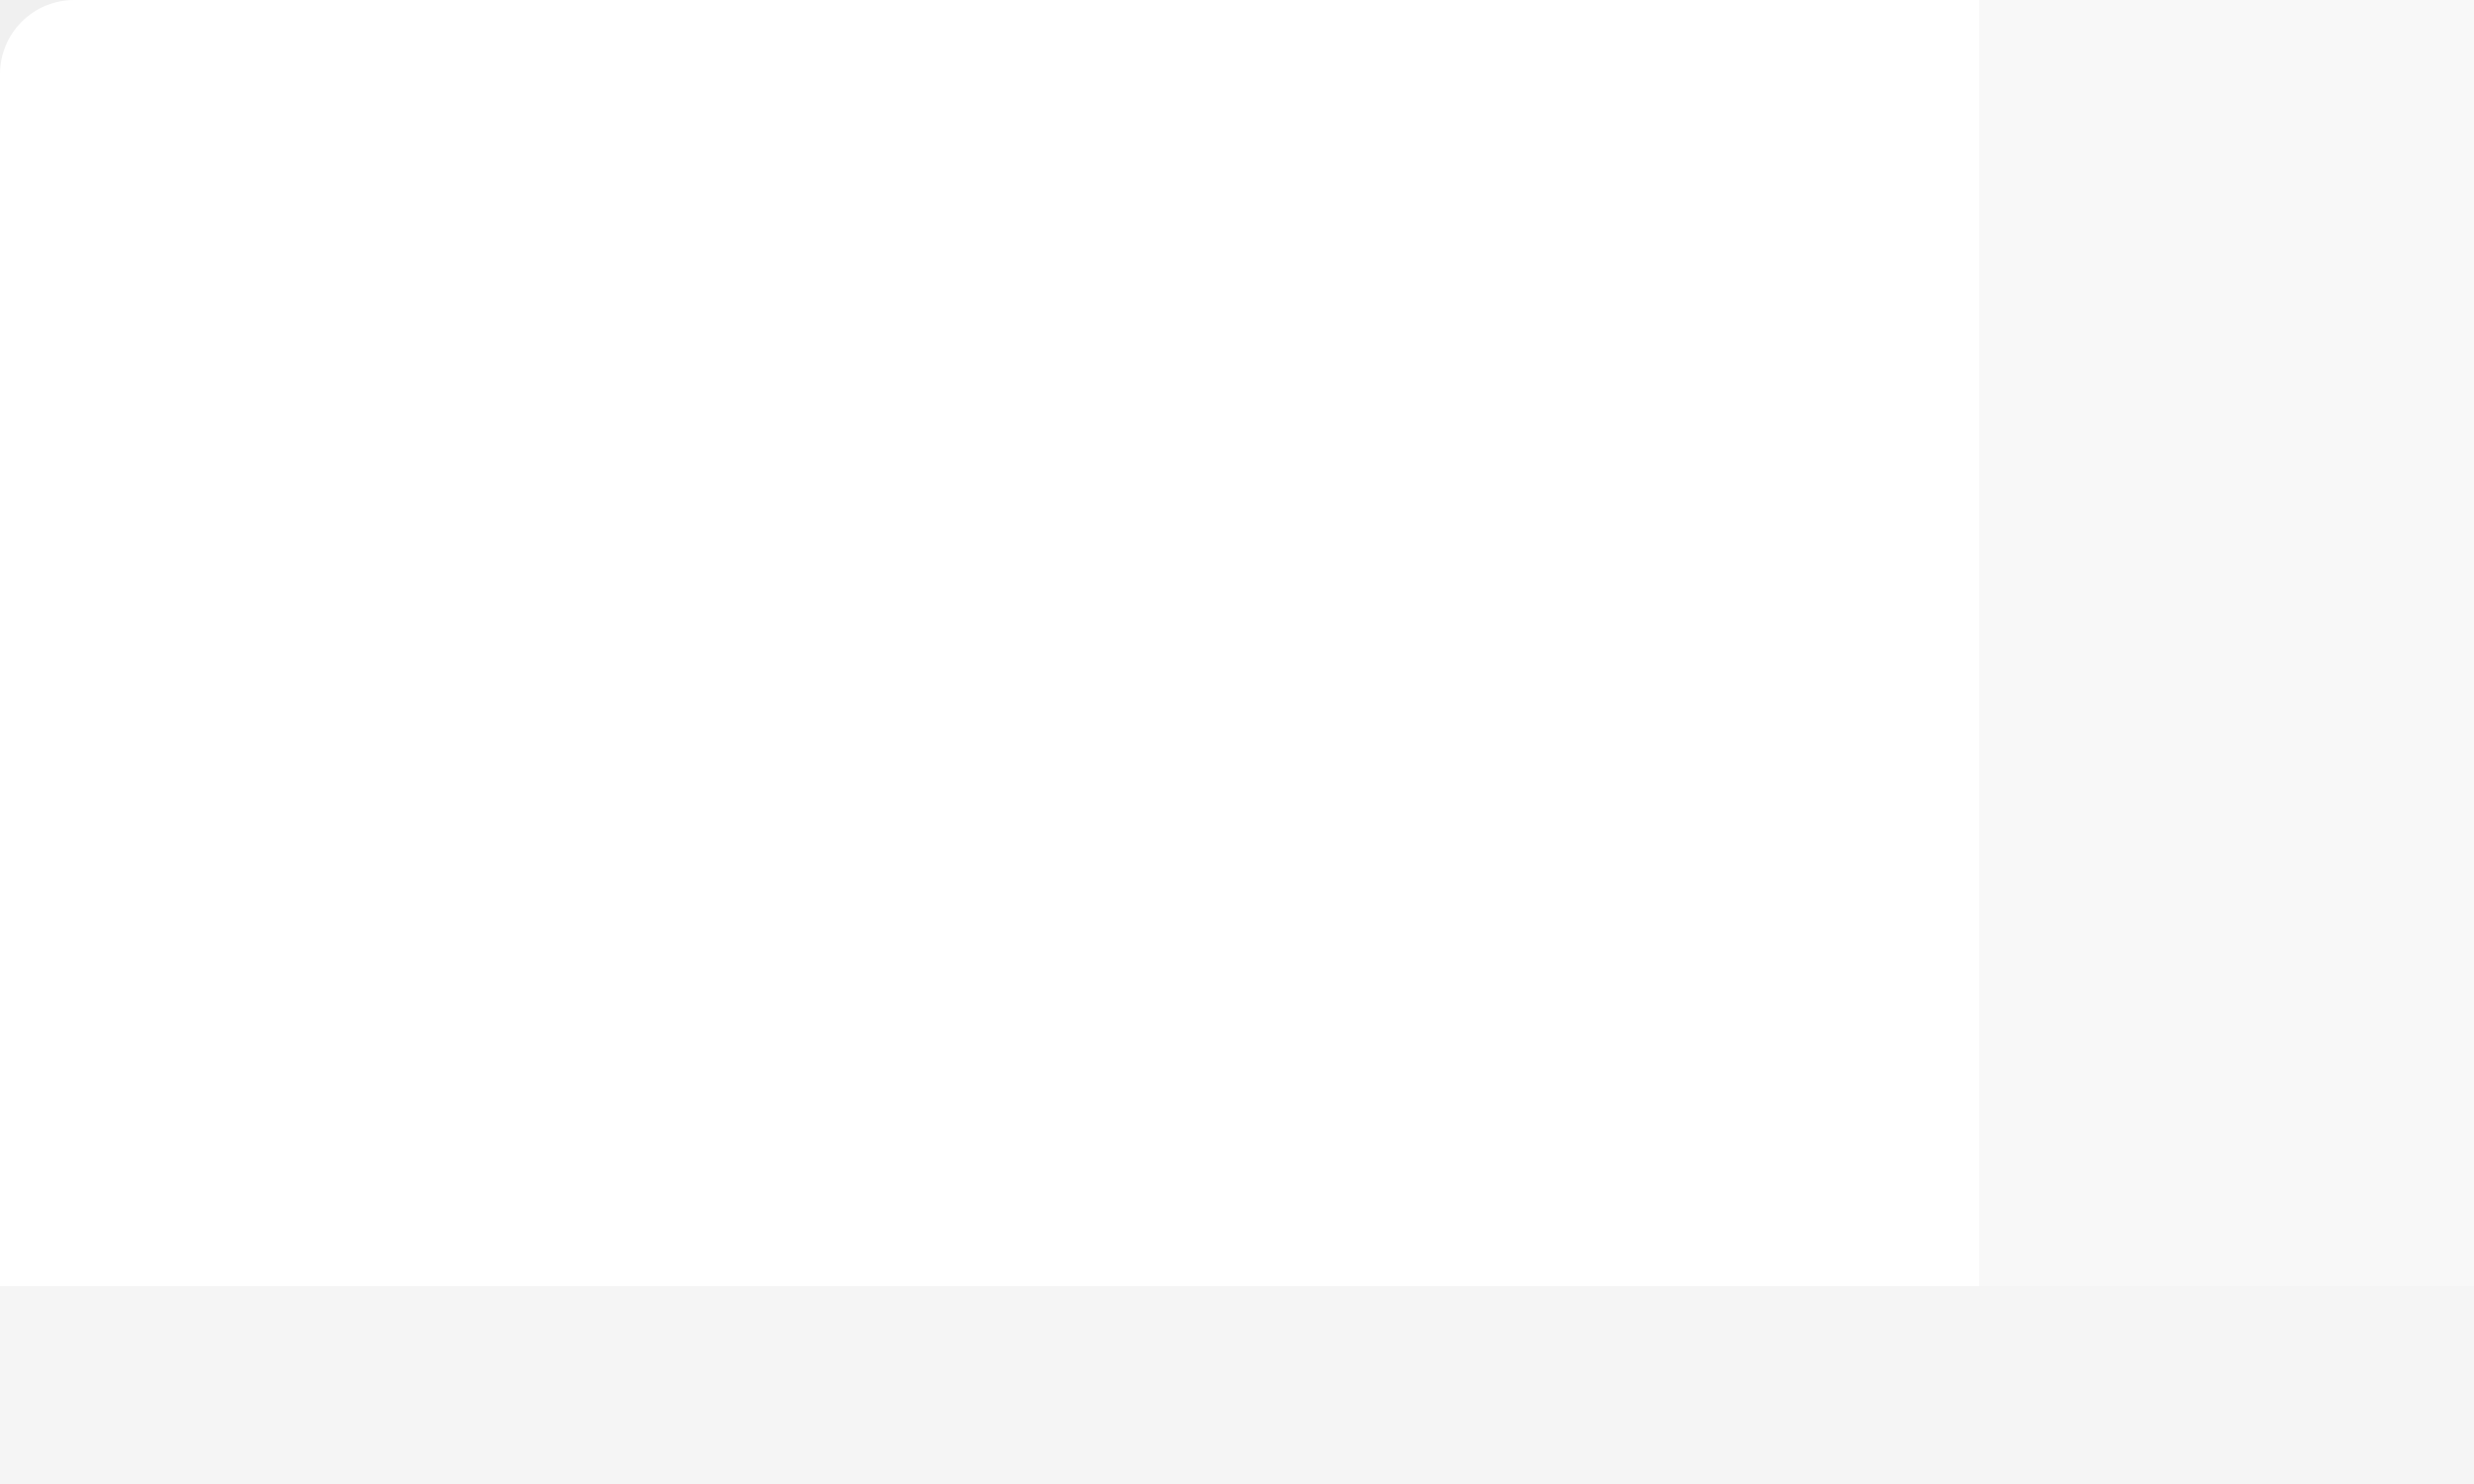
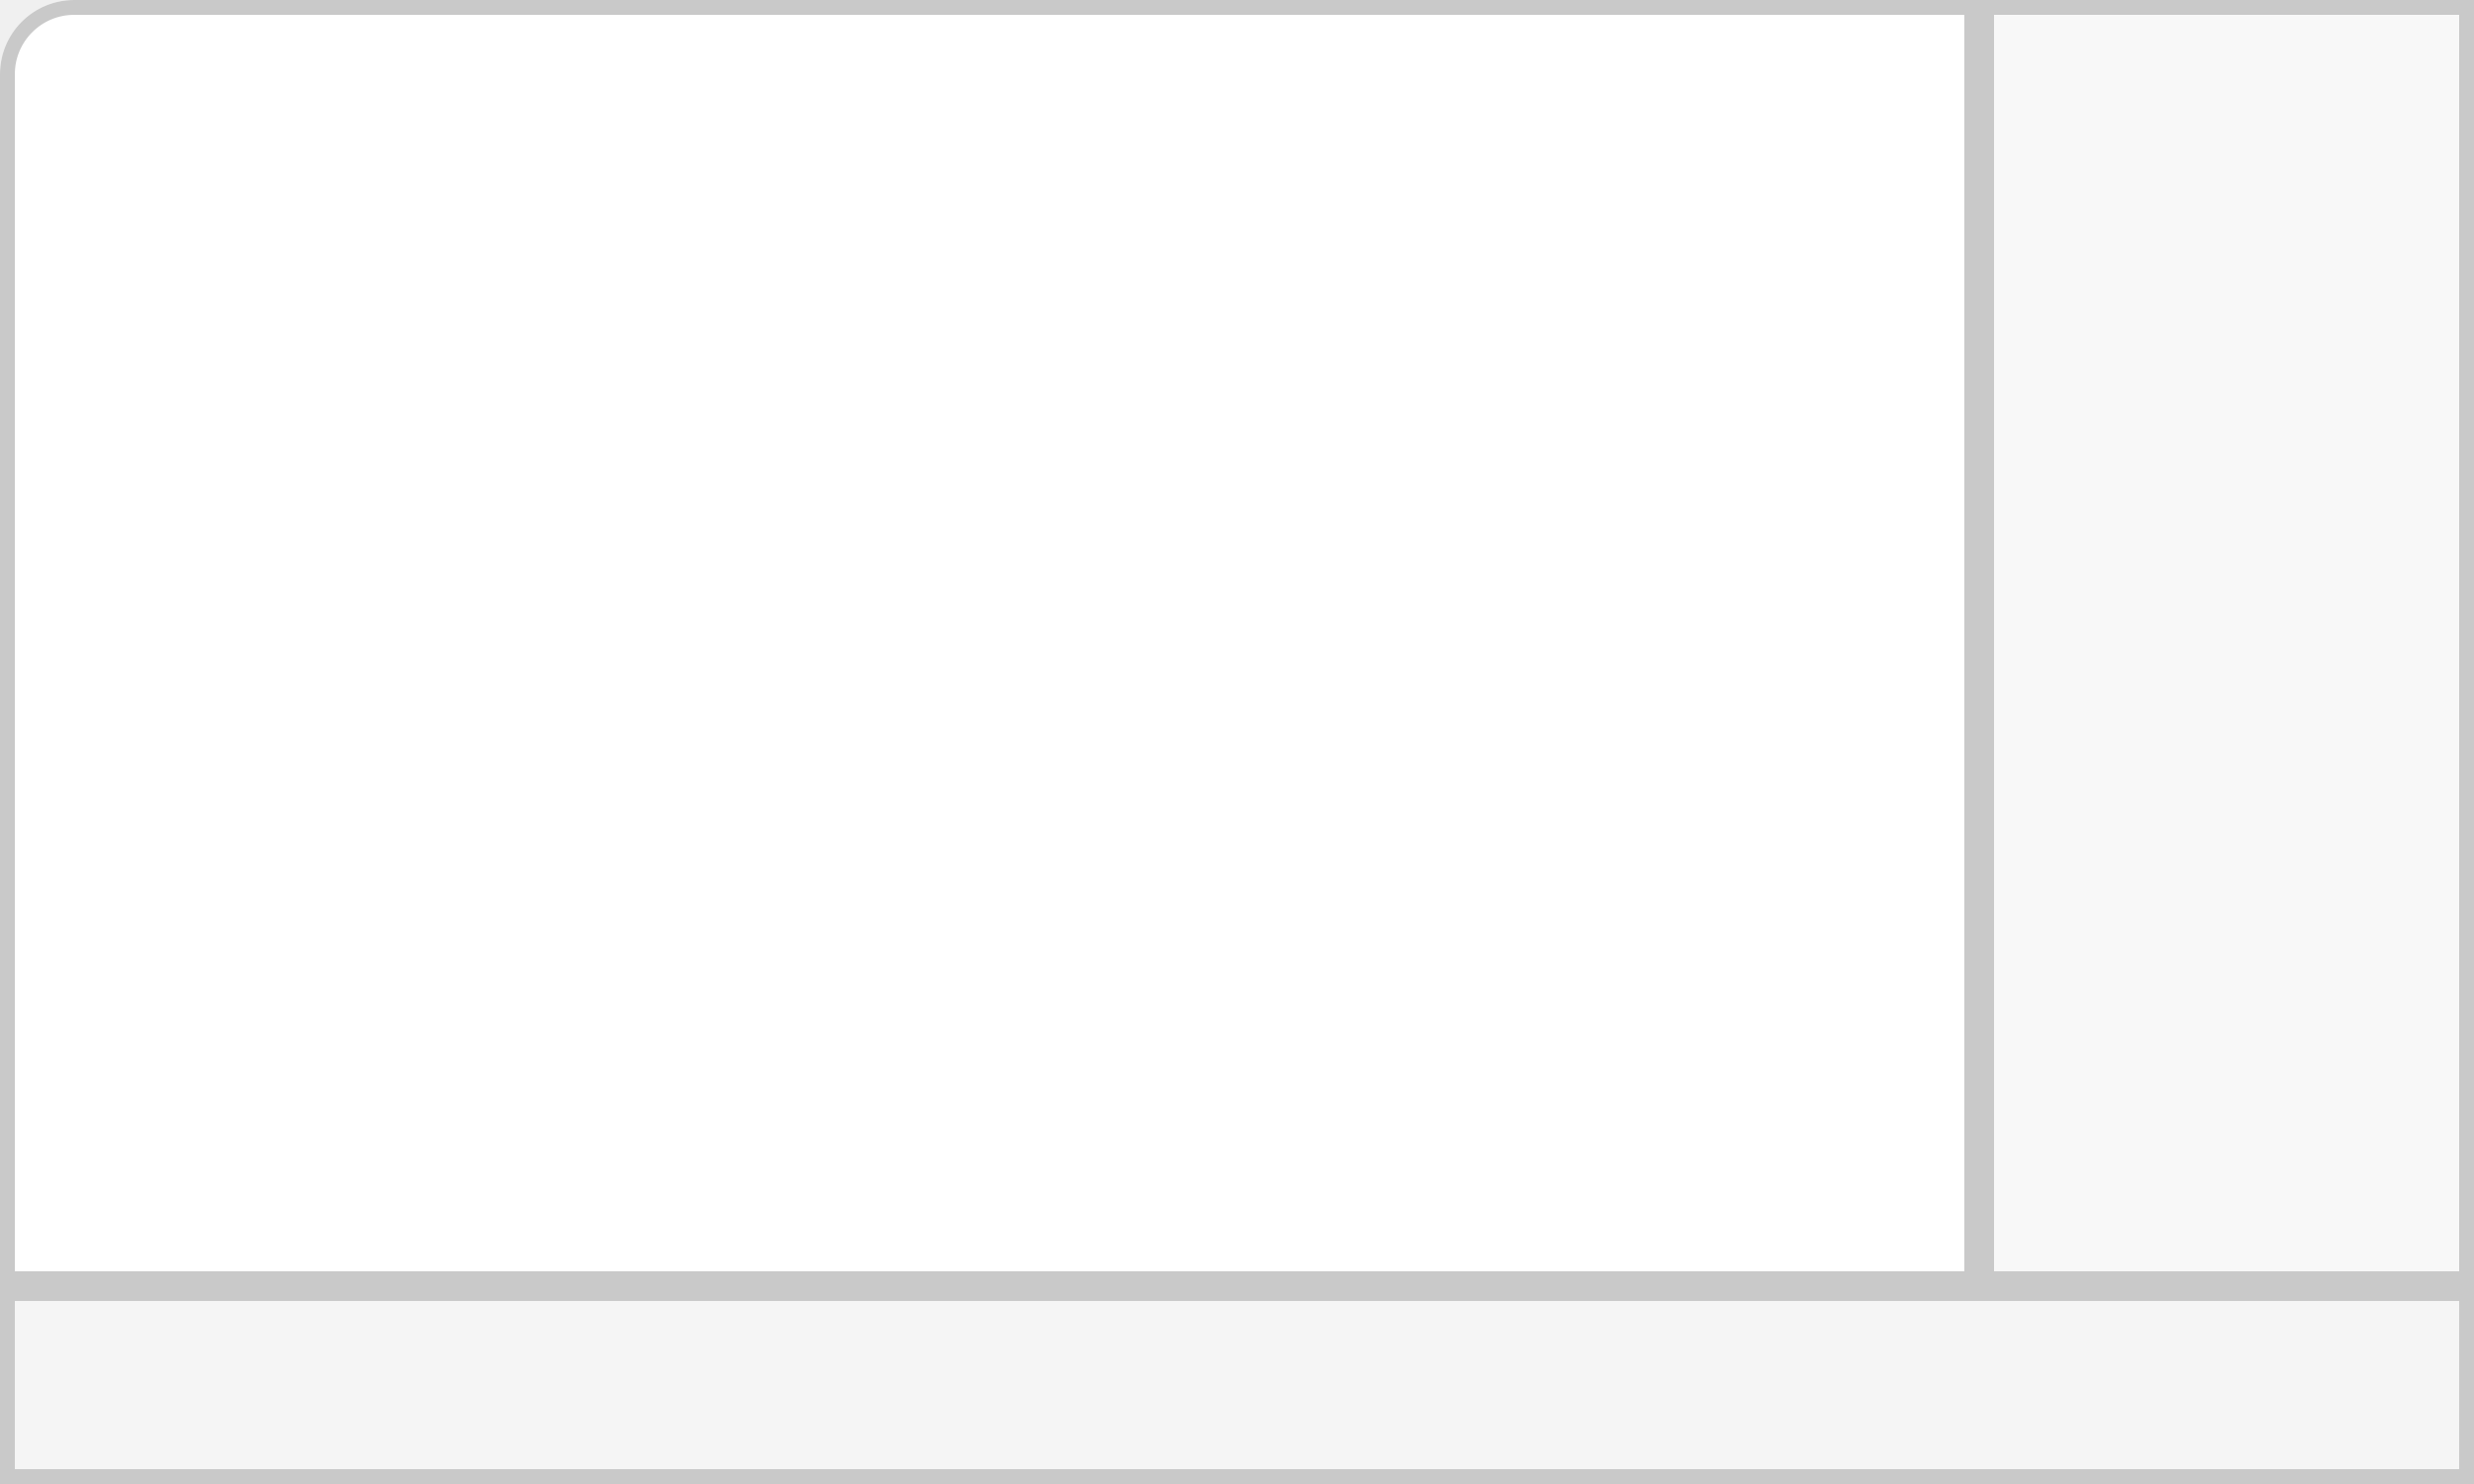
<svg xmlns="http://www.w3.org/2000/svg" width="300" height="180" viewBox="0 0 100 60">
-   <rect x="0" y="0" width="100" height="60" rx="3" fill="#ffffff" />
-   <rect x="80" y="0" width="20" height="60" fill="#f8f8f8" />
-   <rect x="0" y="52" width="100" height="8" fill="#f5f5f5" />
+   <clipPath id="rim_restaurant_wall">
+     <rect x="0" y="0" width="100" height="60" rx="3" fill="#ffffff" />
+     <rect x="80" y="0" width="20" height="60" fill="#f8f8f8" />
+     <rect x="0" y="52" width="100" height="8" fill="#f5f5f5" />
+   </clipPath>
+   <g clip-path="url(#rim_restaurant_wall)">
+     <rect stroke="#c9c9c9" stroke-width="1.2" stroke-linejoin="round" x="0" y="0" width="100" height="60" rx="3" fill="#ffffff" />
+     <rect stroke="#c9c9c9" stroke-width="1.2" stroke-linejoin="round" x="80" y="0" width="20" height="60" fill="#f8f8f8" />
+     <rect stroke="#c9c9c9" stroke-width="1.2" stroke-linejoin="round" x="0" y="52" width="100" height="8" fill="#f5f5f5" />
+   </g>
</svg>
